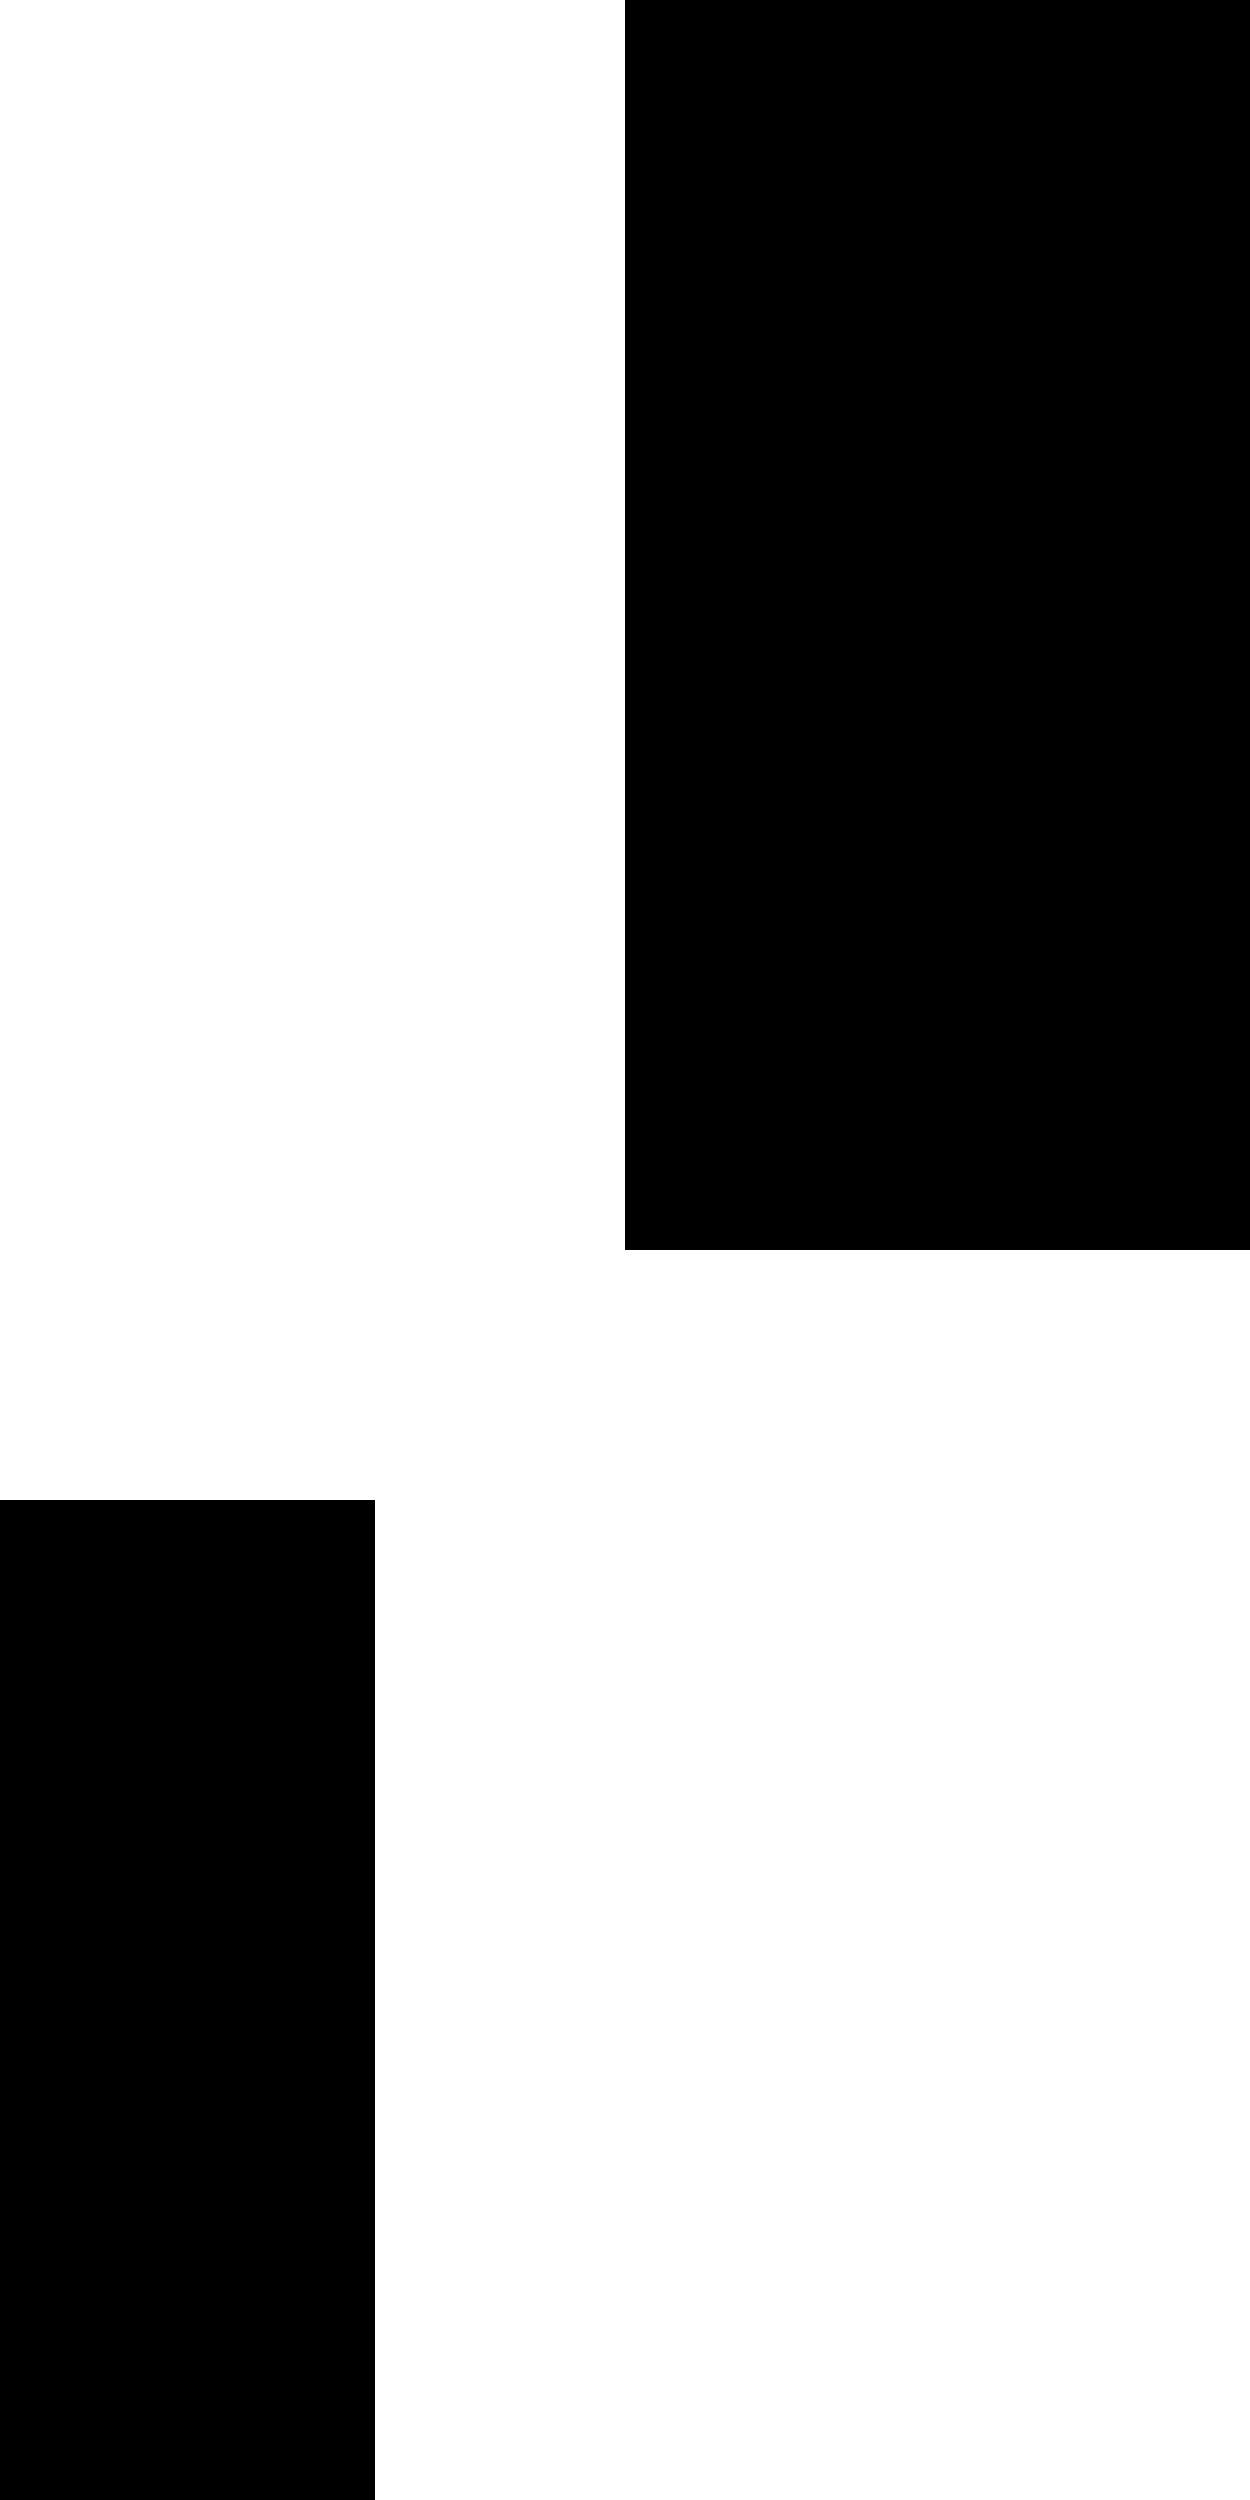
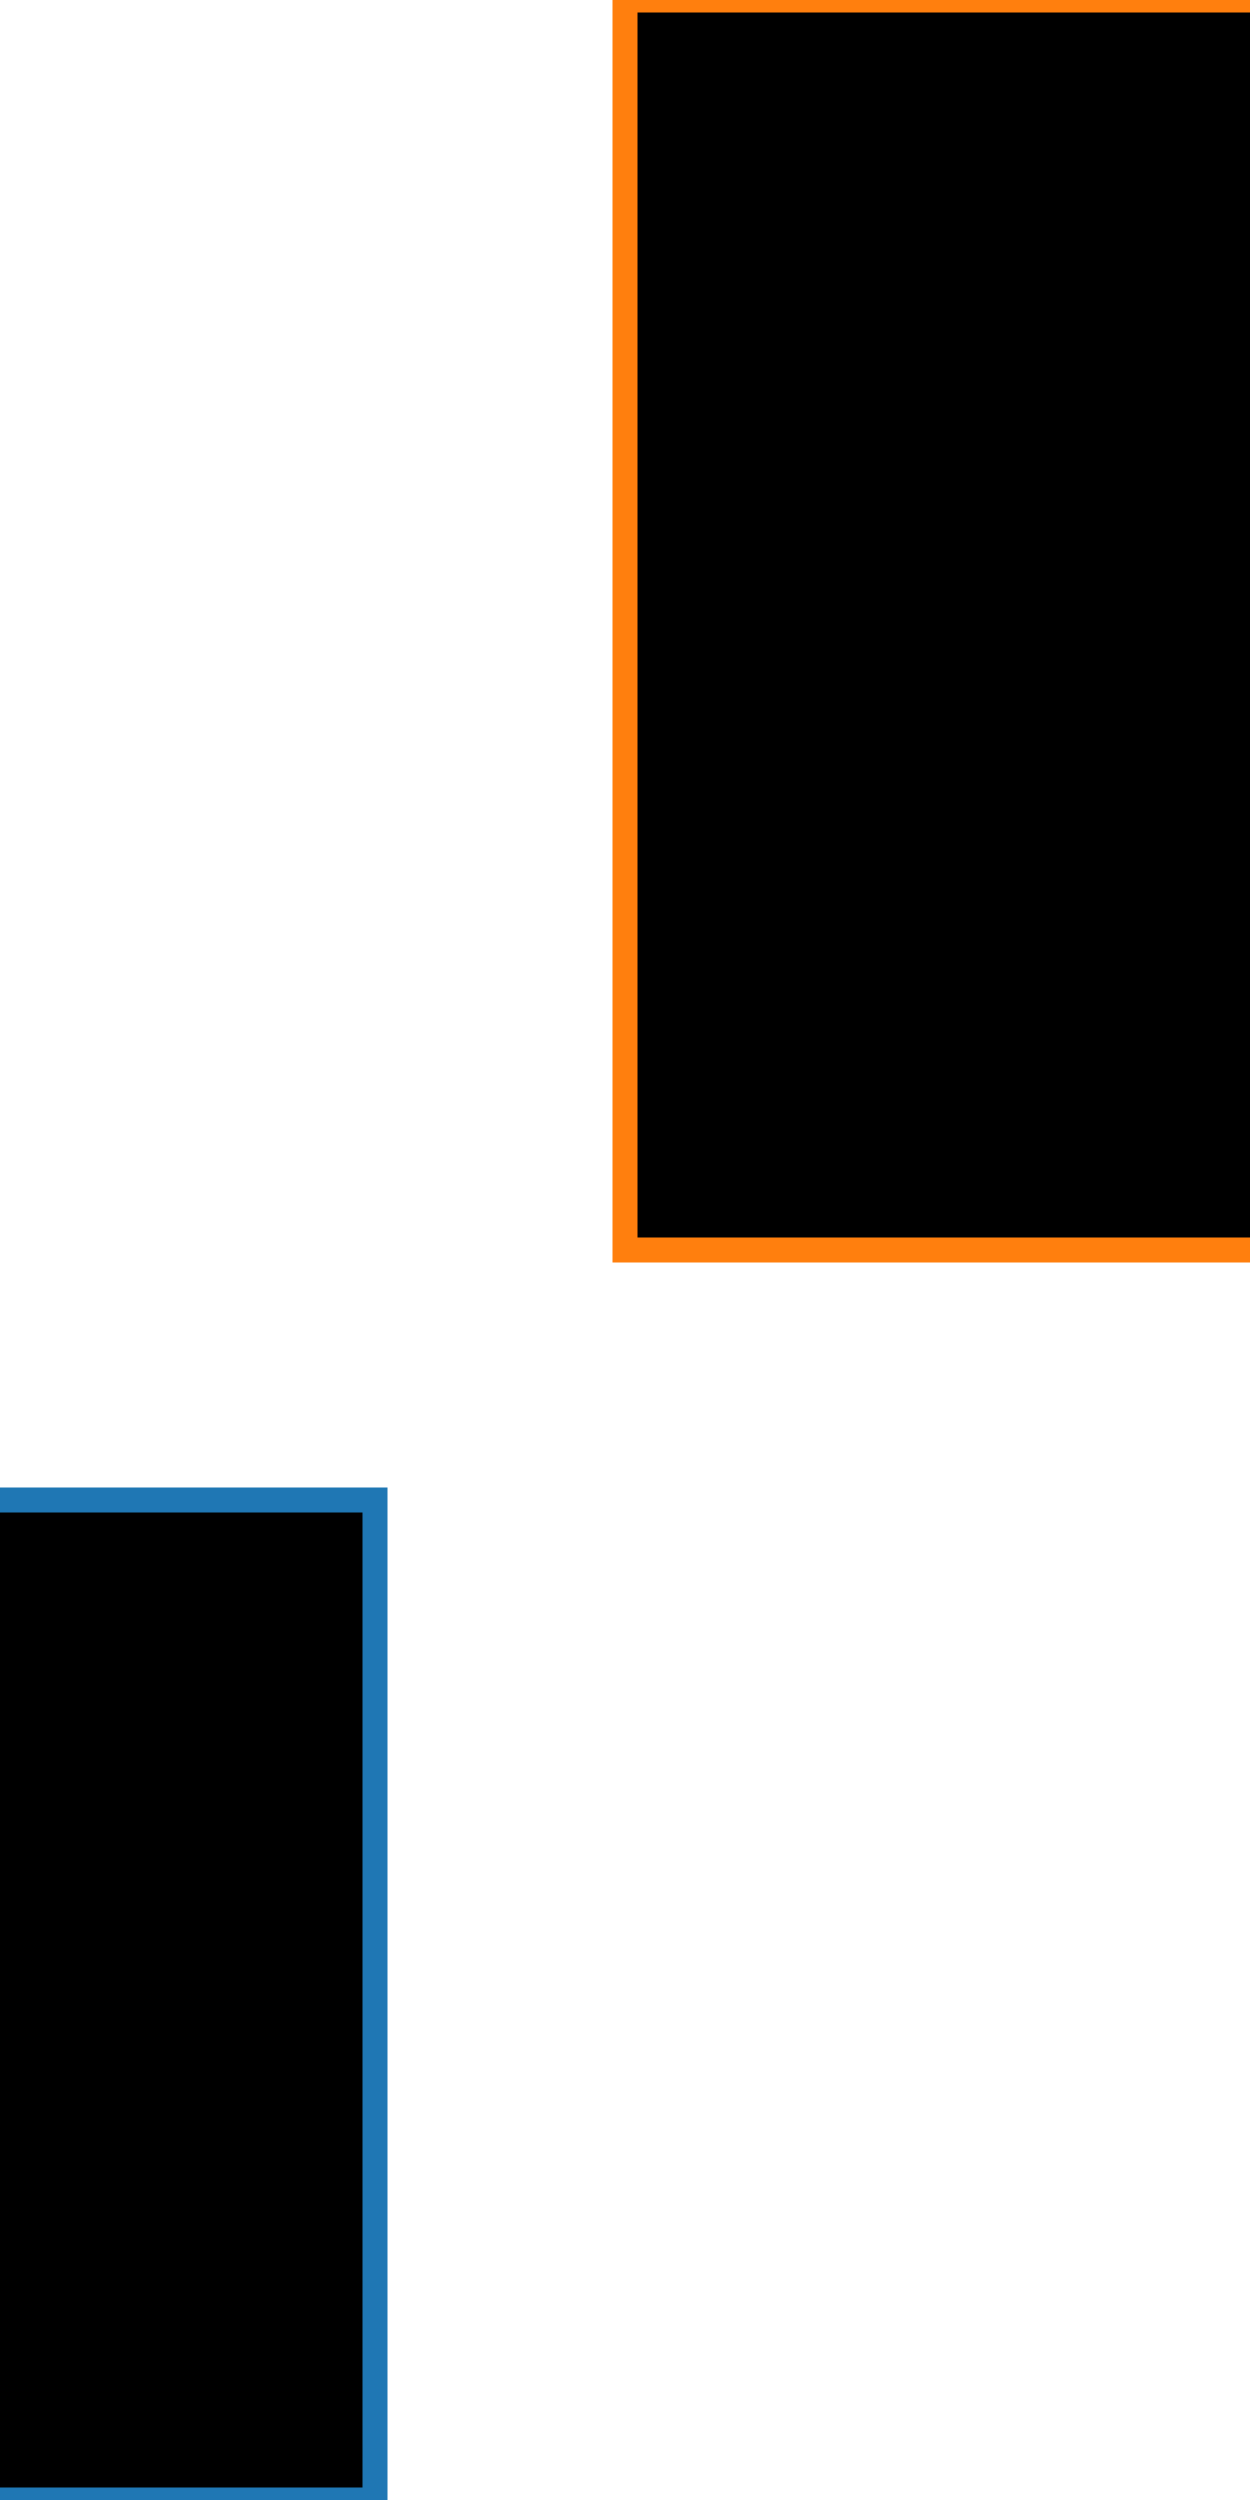
<svg xmlns="http://www.w3.org/2000/svg" height="200" width="100">
  <g>
    <defs>
      <clipPath id="my_rect_layer_clip_path">
        <rect height="200" width="100" x="0" y="0" />
      </clipPath>
    </defs>
    <g height="200" width="100">
      <g clip-path="url(#my_rect_layer_clip_path)" transform="translate(0,0)">
-         <rect height="80" opacity="1" width="80" x="-50" y="120" />
-         <rect height="100" opacity="1" width="100" x="50" y="0" />
+         <rect height="80" opacity="1" stroke="rgb(31, 119, 180)" stroke-width="2" width="80" x="-50" y="120" />
+         <rect height="100" opacity="1" stroke="rgb(255, 127, 14)" stroke-width="2" width="100" x="50" y="0" />
      </g>
    </g>
  </g>
</svg>
